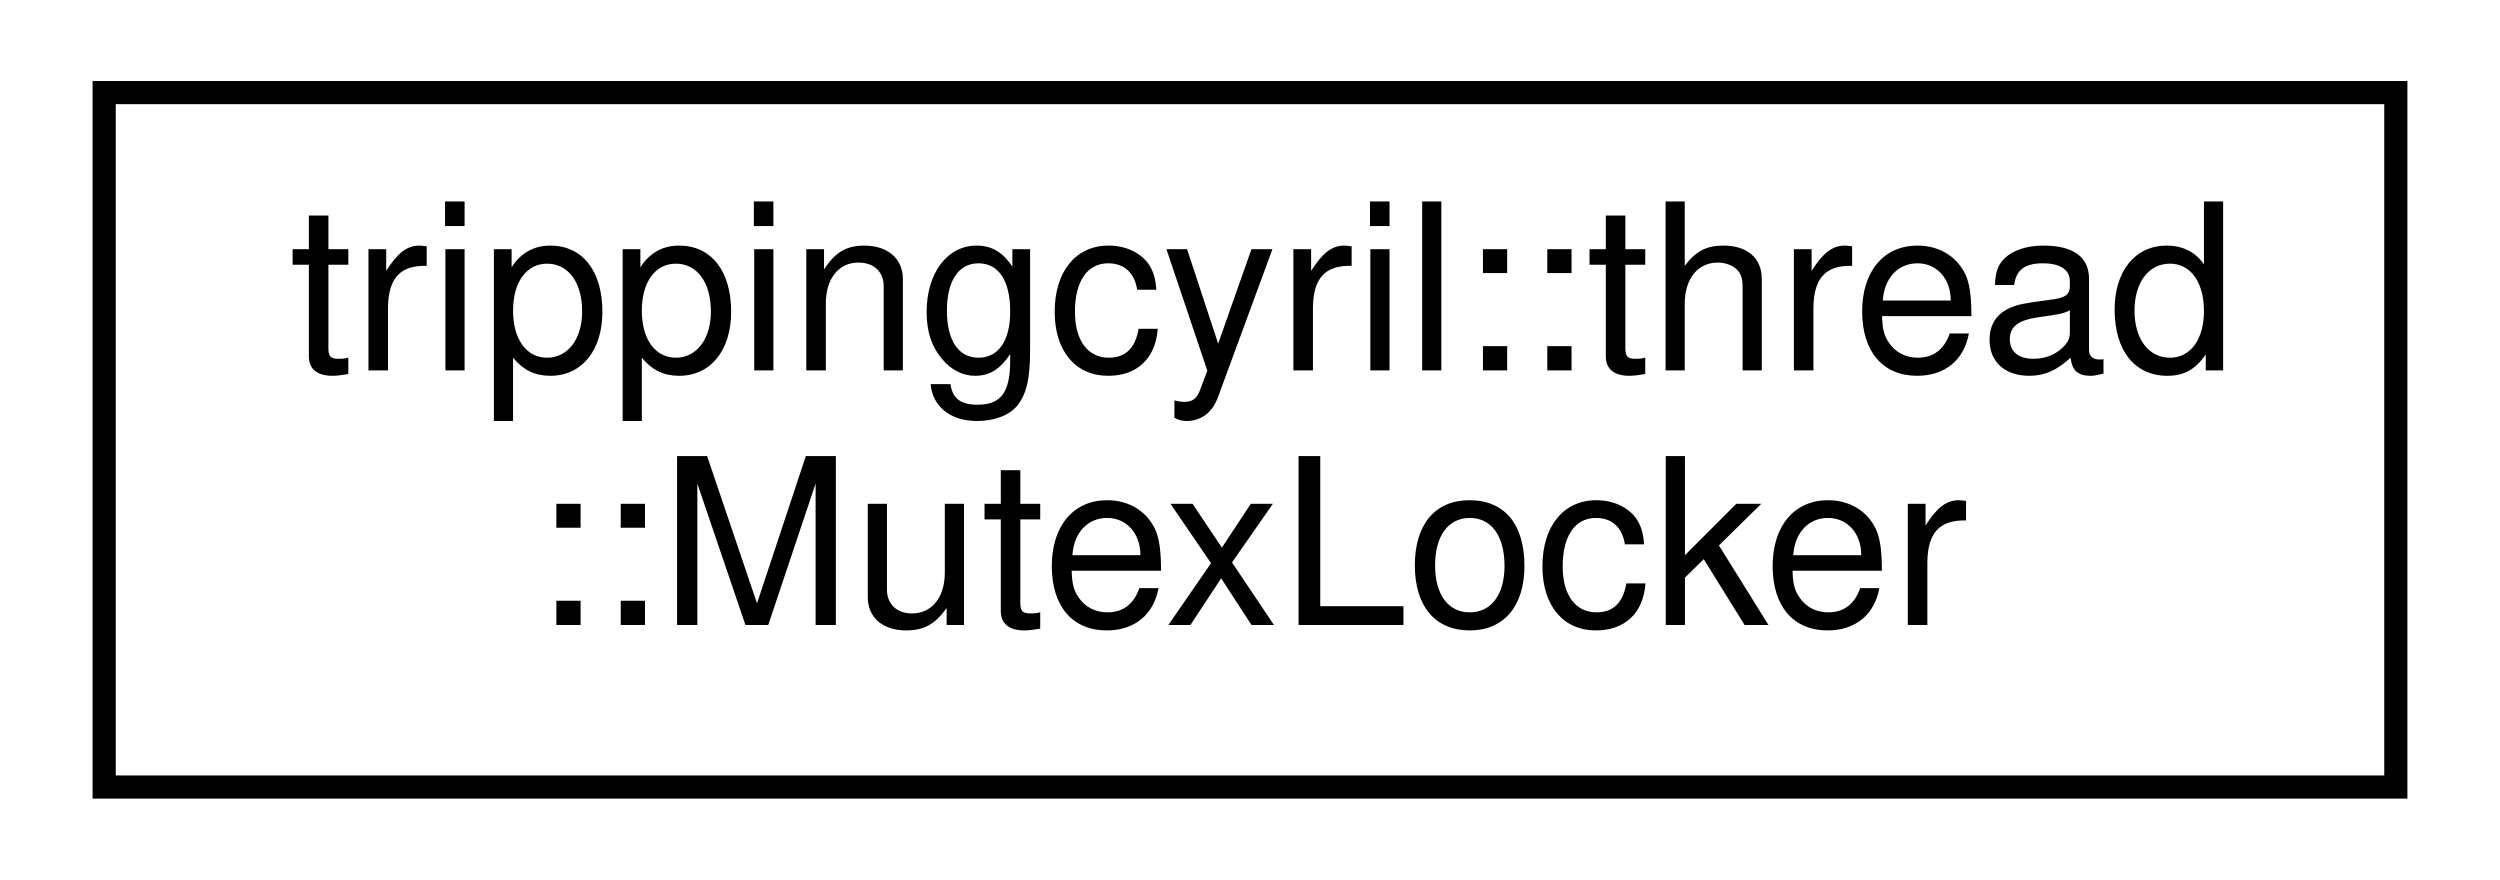
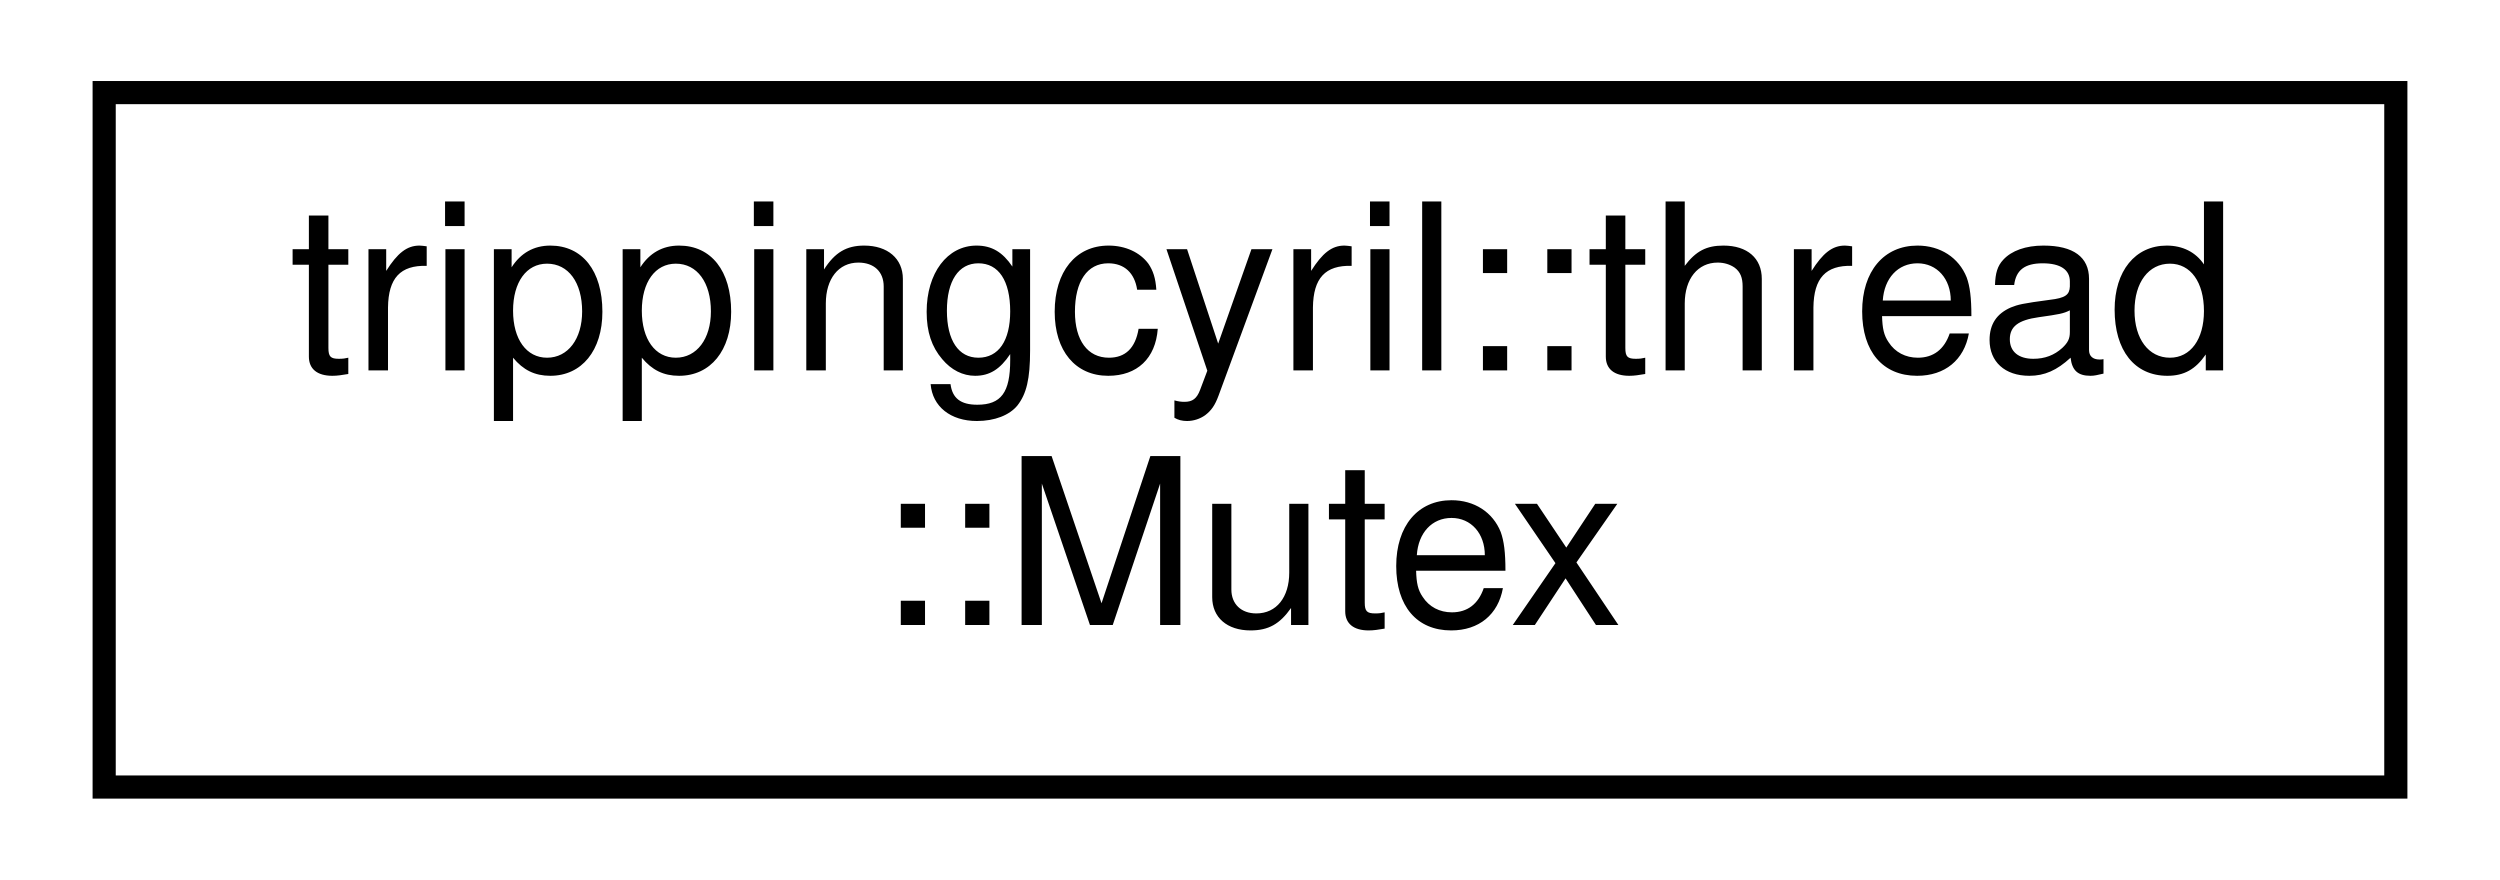
<svg xmlns="http://www.w3.org/2000/svg" xmlns:xlink="http://www.w3.org/1999/xlink" width="108pt" height="38pt" viewBox="0.00 0.00 108.00 38.00">
  <g id="graph0" class="graph" transform="scale(1 1) rotate(0) translate(4 34)">
    <g id="node1" class="node">
      <g id="a_node1">
-         <a xlink:href="classtrippingcyril_1_1thread_1_1_mutex_locker.html" target="_top" xlink:title="Simple mutexlocking class. ">
+         <a xlink:href="classtrippingcyril_1_1thread_1_1_mutex.html" target="_top" xlink:title="Simple mutex class. ">
          <polygon fill="none" stroke="black" points="0.5,-0 0.5,-30 99.5,-30 99.5,-0 0.5,-0" />
          <text text-anchor="start" x="8.5" y="-18" font-family="Helvetica,sans-Serif" font-size="10.00">trippingcyril::thread</text>
-           <text text-anchor="middle" x="50" y="-7" font-family="Helvetica,sans-Serif" font-size="10.00">::MutexLocker</text>
+           <text text-anchor="middle" x="50" y="-7" font-family="Helvetica,sans-Serif" font-size="10.00">::Mutex</text>
        </a>
      </g>
    </g>
  </g>
</svg>
